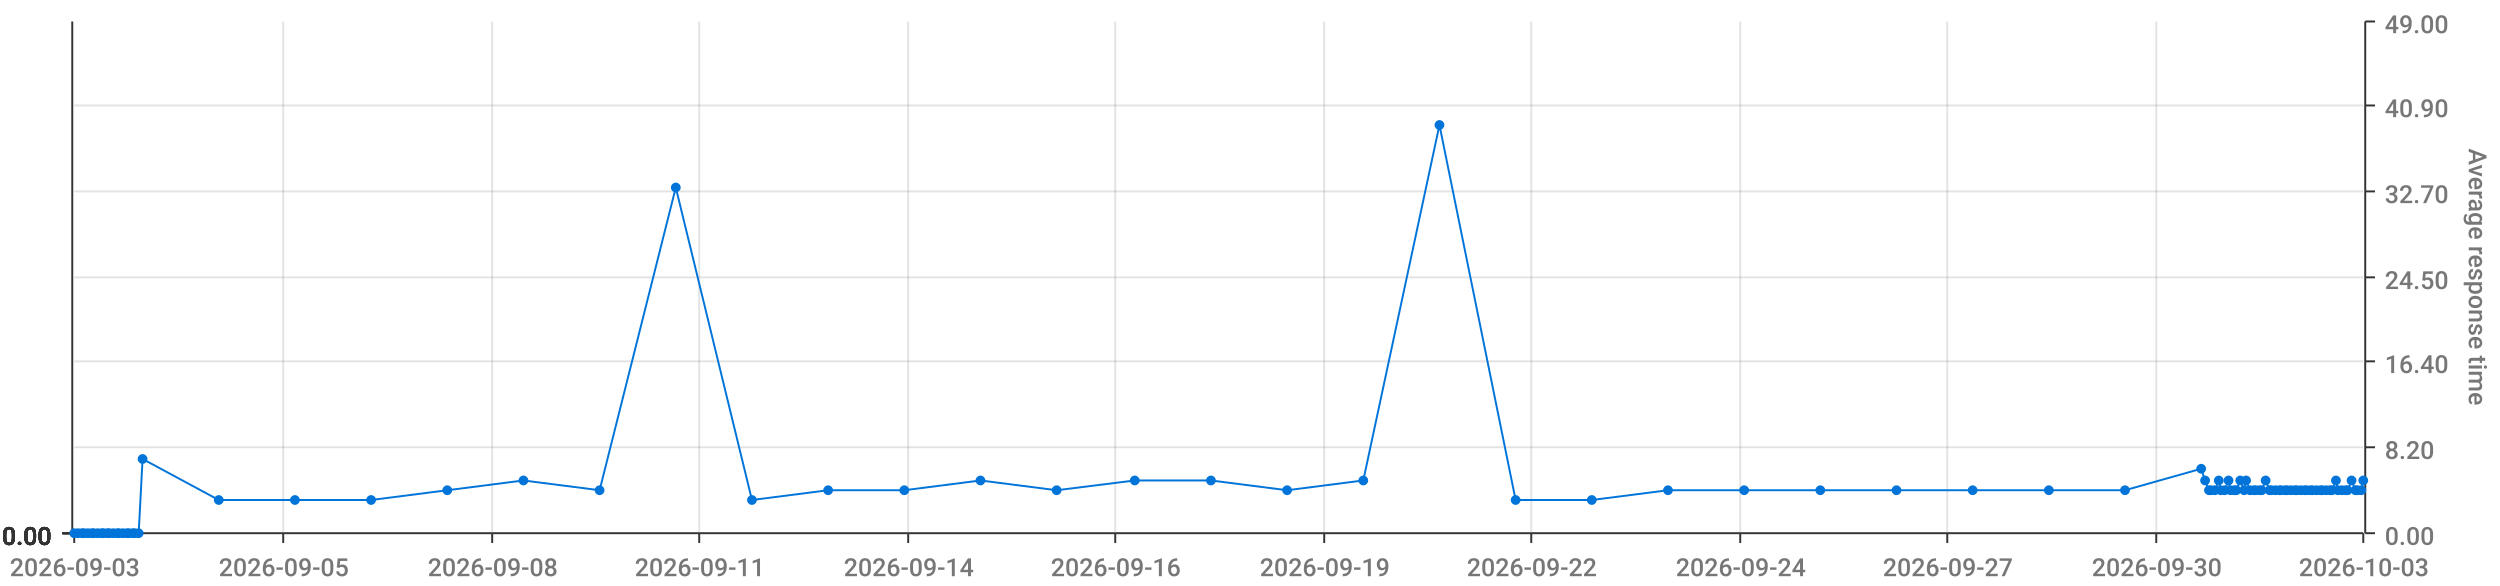
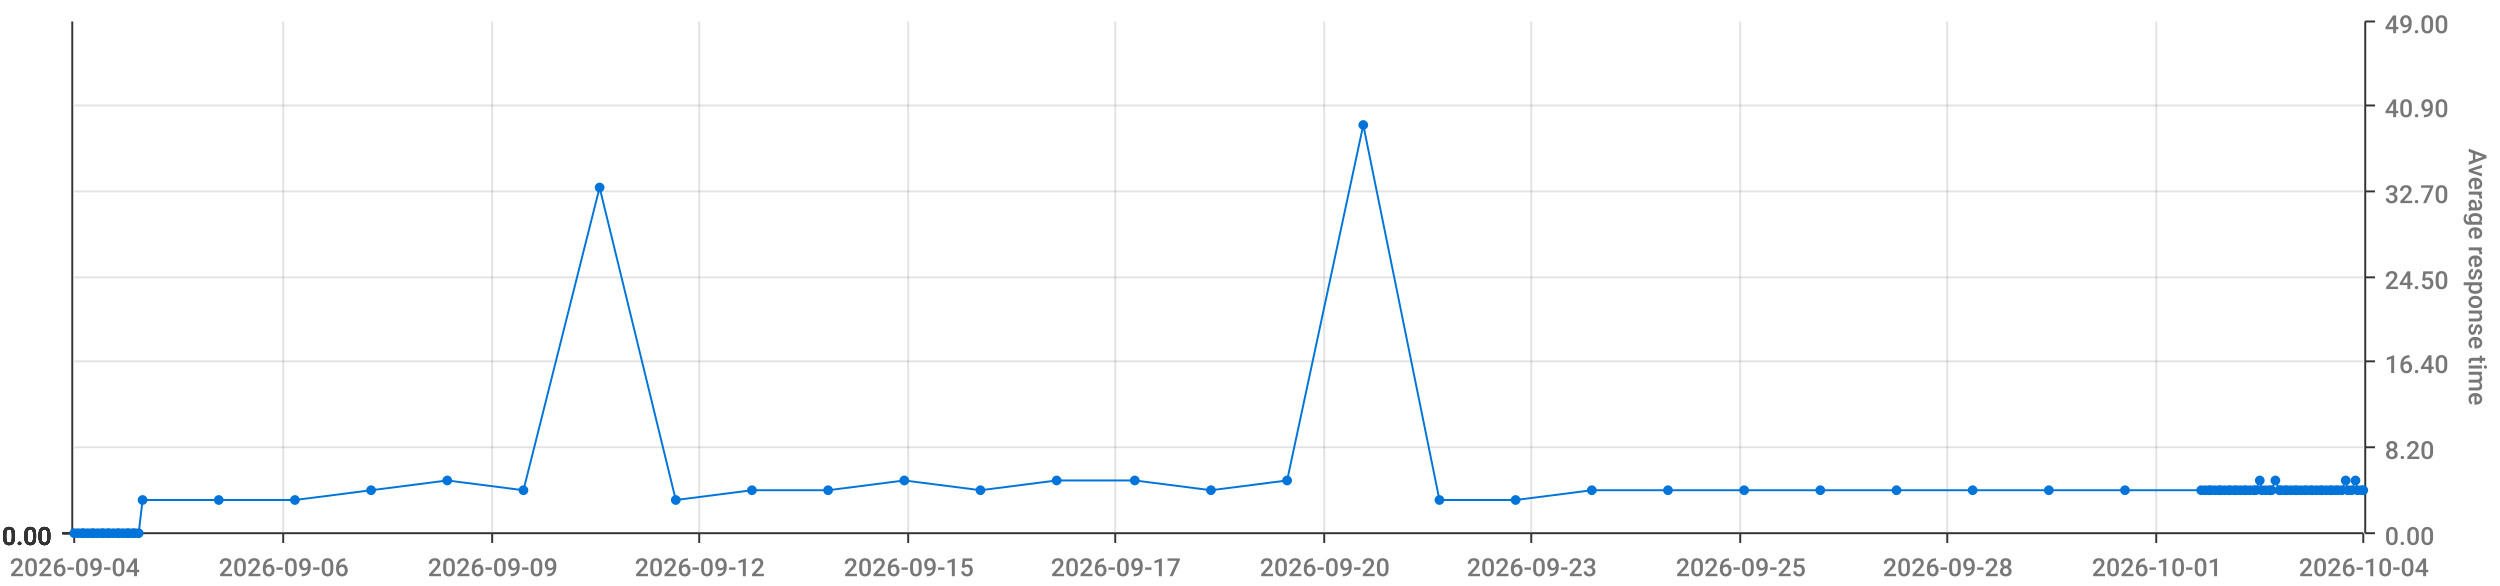
<svg xmlns="http://www.w3.org/2000/svg" viewBox="0 0 1280 300">
  <path d="M 0 0 L 1280 0 L 1280 300 L 0 300 L 0 0" style="stroke-width:0;stroke:rgba(255,255,255,1.0);fill:rgba(255,255,255,0.0)" />
  <path d="M 38 11 L 1210 11 L 1210 273 L 38 273 L 38 11" style="stroke-width:0;stroke:rgba(255,255,255,1.0);fill:rgba(255,255,255,0.0)" />
  <path d="M 38 273 L 1210 273" style="stroke-width:1;stroke:rgba(51,51,51,1.0);fill:rgba(255,255,255,0.0)" />
  <path d="M 38 273 L 38 278" style="stroke-width:1;stroke:rgba(51,51,51,1.0);fill:rgba(255,255,255,0.0)" />
-   <text x="5" y="295" style="stroke-width:0;stroke:none;fill:rgba(119,119,119,1.0);font-size:12.8px;font-family:'Roboto Medium',sans-serif">2026-09-03</text>
+   <text x="5" y="295" style="stroke-width:0;stroke:none;fill:rgba(119,119,119,1.0);font-size:12.8px;font-family:'Roboto Medium',sans-serif">2026-09-04</text>
  <path d="M 145 273 L 145 278" style="stroke-width:1;stroke:rgba(51,51,51,1.0);fill:rgba(255,255,255,0.0)" />
-   <text x="112" y="295" style="stroke-width:0;stroke:none;fill:rgba(119,119,119,1.0);font-size:12.8px;font-family:'Roboto Medium',sans-serif">2026-09-05</text>
+   <text x="112" y="295" style="stroke-width:0;stroke:none;fill:rgba(119,119,119,1.0);font-size:12.8px;font-family:'Roboto Medium',sans-serif">2026-09-06</text>
  <path d="M 252 273 L 252 278" style="stroke-width:1;stroke:rgba(51,51,51,1.0);fill:rgba(255,255,255,0.0)" />
-   <text x="219" y="295" style="stroke-width:0;stroke:none;fill:rgba(119,119,119,1.0);font-size:12.8px;font-family:'Roboto Medium',sans-serif">2026-09-08</text>
+   <text x="219" y="295" style="stroke-width:0;stroke:none;fill:rgba(119,119,119,1.0);font-size:12.8px;font-family:'Roboto Medium',sans-serif">2026-09-09</text>
  <path d="M 358 273 L 358 278" style="stroke-width:1;stroke:rgba(51,51,51,1.0);fill:rgba(255,255,255,0.0)" />
-   <text x="325" y="295" style="stroke-width:0;stroke:none;fill:rgba(119,119,119,1.0);font-size:12.8px;font-family:'Roboto Medium',sans-serif">2026-09-11</text>
+   <text x="325" y="295" style="stroke-width:0;stroke:none;fill:rgba(119,119,119,1.0);font-size:12.8px;font-family:'Roboto Medium',sans-serif">2026-09-12</text>
  <path d="M 465 273 L 465 278" style="stroke-width:1;stroke:rgba(51,51,51,1.0);fill:rgba(255,255,255,0.0)" />
-   <text x="432" y="295" style="stroke-width:0;stroke:none;fill:rgba(119,119,119,1.0);font-size:12.8px;font-family:'Roboto Medium',sans-serif">2026-09-14</text>
+   <text x="432" y="295" style="stroke-width:0;stroke:none;fill:rgba(119,119,119,1.0);font-size:12.8px;font-family:'Roboto Medium',sans-serif">2026-09-15</text>
  <path d="M 571 273 L 571 278" style="stroke-width:1;stroke:rgba(51,51,51,1.0);fill:rgba(255,255,255,0.0)" />
-   <text x="538" y="295" style="stroke-width:0;stroke:none;fill:rgba(119,119,119,1.0);font-size:12.8px;font-family:'Roboto Medium',sans-serif">2026-09-16</text>
+   <text x="538" y="295" style="stroke-width:0;stroke:none;fill:rgba(119,119,119,1.0);font-size:12.8px;font-family:'Roboto Medium',sans-serif">2026-09-17</text>
  <path d="M 678 273 L 678 278" style="stroke-width:1;stroke:rgba(51,51,51,1.0);fill:rgba(255,255,255,0.0)" />
-   <text x="645" y="295" style="stroke-width:0;stroke:none;fill:rgba(119,119,119,1.0);font-size:12.8px;font-family:'Roboto Medium',sans-serif">2026-09-19</text>
+   <text x="645" y="295" style="stroke-width:0;stroke:none;fill:rgba(119,119,119,1.0);font-size:12.8px;font-family:'Roboto Medium',sans-serif">2026-09-20</text>
  <path d="M 784 273 L 784 278" style="stroke-width:1;stroke:rgba(51,51,51,1.0);fill:rgba(255,255,255,0.0)" />
-   <text x="751" y="295" style="stroke-width:0;stroke:none;fill:rgba(119,119,119,1.0);font-size:12.8px;font-family:'Roboto Medium',sans-serif">2026-09-22</text>
+   <text x="751" y="295" style="stroke-width:0;stroke:none;fill:rgba(119,119,119,1.0);font-size:12.8px;font-family:'Roboto Medium',sans-serif">2026-09-23</text>
  <path d="M 891 273 L 891 278" style="stroke-width:1;stroke:rgba(51,51,51,1.0);fill:rgba(255,255,255,0.0)" />
-   <text x="858" y="295" style="stroke-width:0;stroke:none;fill:rgba(119,119,119,1.0);font-size:12.8px;font-family:'Roboto Medium',sans-serif">2026-09-24</text>
+   <text x="858" y="295" style="stroke-width:0;stroke:none;fill:rgba(119,119,119,1.0);font-size:12.8px;font-family:'Roboto Medium',sans-serif">2026-09-25</text>
  <path d="M 997 273 L 997 278" style="stroke-width:1;stroke:rgba(51,51,51,1.0);fill:rgba(255,255,255,0.0)" />
-   <text x="964" y="295" style="stroke-width:0;stroke:none;fill:rgba(119,119,119,1.0);font-size:12.8px;font-family:'Roboto Medium',sans-serif">2026-09-27</text>
+   <text x="964" y="295" style="stroke-width:0;stroke:none;fill:rgba(119,119,119,1.0);font-size:12.8px;font-family:'Roboto Medium',sans-serif">2026-09-28</text>
  <path d="M 1104 273 L 1104 278" style="stroke-width:1;stroke:rgba(51,51,51,1.0);fill:rgba(255,255,255,0.0)" />
-   <text x="1071" y="295" style="stroke-width:0;stroke:none;fill:rgba(119,119,119,1.0);font-size:12.8px;font-family:'Roboto Medium',sans-serif">2026-09-30</text>
+   <text x="1071" y="295" style="stroke-width:0;stroke:none;fill:rgba(119,119,119,1.0);font-size:12.8px;font-family:'Roboto Medium',sans-serif">2026-10-01</text>
  <path d="M 1210 273 L 1210 278" style="stroke-width:1;stroke:rgba(51,51,51,1.0);fill:rgba(255,255,255,0.0)" />
-   <text x="1177" y="295" style="stroke-width:0;stroke:none;fill:rgba(119,119,119,1.0);font-size:12.8px;font-family:'Roboto Medium',sans-serif">2026-10-03</text>
+   <text x="1177" y="295" style="stroke-width:0;stroke:none;fill:rgba(119,119,119,1.0);font-size:12.8px;font-family:'Roboto Medium',sans-serif">2026-10-04</text>
  <path d="M 145 273 L 145 11" style="stroke-width:1;stroke:rgba(119,119,119,0.2);fill:none" />
  <path d="M 252 273 L 252 11" style="stroke-width:1;stroke:rgba(119,119,119,0.2);fill:none" />
  <path d="M 358 273 L 358 11" style="stroke-width:1;stroke:rgba(119,119,119,0.2);fill:none" />
  <path d="M 465 273 L 465 11" style="stroke-width:1;stroke:rgba(119,119,119,0.2);fill:none" />
  <path d="M 571 273 L 571 11" style="stroke-width:1;stroke:rgba(119,119,119,0.2);fill:none" />
  <path d="M 678 273 L 678 11" style="stroke-width:1;stroke:rgba(119,119,119,0.2);fill:none" />
  <path d="M 784 273 L 784 11" style="stroke-width:1;stroke:rgba(119,119,119,0.2);fill:none" />
  <path d="M 891 273 L 891 11" style="stroke-width:1;stroke:rgba(119,119,119,0.2);fill:none" />
  <path d="M 997 273 L 997 11" style="stroke-width:1;stroke:rgba(119,119,119,0.2);fill:none" />
  <path d="M 1104 273 L 1104 11" style="stroke-width:1;stroke:rgba(119,119,119,0.2);fill:none" />
  <path d="M 1211 273 L 1211 11" style="stroke-width:1;stroke:rgba(51,51,51,1.0);fill:rgba(255,255,255,0.0)" />
  <path d="M 1211 273 L 1216 273" style="stroke-width:1;stroke:rgba(51,51,51,1.0);fill:rgba(255,255,255,0.0)" />
  <text x="1221" y="279" style="stroke-width:0;stroke:none;fill:rgba(119,119,119,1.0);font-size:12.8px;font-family:'Roboto Medium',sans-serif">0.00</text>
  <path d="M 1211 229 L 1216 229" style="stroke-width:1;stroke:rgba(51,51,51,1.0);fill:rgba(255,255,255,0.0)" />
  <text x="1221" y="235" style="stroke-width:0;stroke:none;fill:rgba(119,119,119,1.0);font-size:12.8px;font-family:'Roboto Medium',sans-serif">8.20</text>
  <path d="M 1211 185 L 1216 185" style="stroke-width:1;stroke:rgba(51,51,51,1.0);fill:rgba(255,255,255,0.0)" />
  <text x="1221" y="191" style="stroke-width:0;stroke:none;fill:rgba(119,119,119,1.0);font-size:12.8px;font-family:'Roboto Medium',sans-serif">16.40</text>
  <path d="M 1211 142 L 1216 142" style="stroke-width:1;stroke:rgba(51,51,51,1.0);fill:rgba(255,255,255,0.0)" />
  <text x="1221" y="148" style="stroke-width:0;stroke:none;fill:rgba(119,119,119,1.0);font-size:12.8px;font-family:'Roboto Medium',sans-serif">24.50</text>
  <path d="M 1211 98 L 1216 98" style="stroke-width:1;stroke:rgba(51,51,51,1.0);fill:rgba(255,255,255,0.0)" />
  <text x="1221" y="104" style="stroke-width:0;stroke:none;fill:rgba(119,119,119,1.0);font-size:12.8px;font-family:'Roboto Medium',sans-serif">32.70</text>
  <path d="M 1211 54 L 1216 54" style="stroke-width:1;stroke:rgba(51,51,51,1.0);fill:rgba(255,255,255,0.0)" />
  <text x="1221" y="60" style="stroke-width:0;stroke:none;fill:rgba(119,119,119,1.0);font-size:12.8px;font-family:'Roboto Medium',sans-serif">40.90</text>
  <path d="M 1211 11 L 1216 11" style="stroke-width:1;stroke:rgba(51,51,51,1.0);fill:rgba(255,255,255,0.0)" />
  <text x="1221" y="17" style="stroke-width:0;stroke:none;fill:rgba(119,119,119,1.0);font-size:12.8px;font-family:'Roboto Medium',sans-serif">49.00</text>
  <text x="1264" y="76" style="stroke-width:0;stroke:none;fill:rgba(119,119,119,1.0);font-size:12.8px;font-family:'Roboto Medium',sans-serif" transform="rotate(90.00,1264,76)">Average response time</text>
  <path d="M 38 273 L 1210 273" style="stroke-width:0;stroke:rgba(255,255,255,0.0);fill:none" />
  <path d="M 38 229 L 1210 229" style="stroke-width:1;stroke:rgba(119,119,119,0.2);fill:none" />
  <path d="M 38 185 L 1210 185" style="stroke-width:1;stroke:rgba(119,119,119,0.2);fill:none" />
  <path d="M 38 142 L 1210 142" style="stroke-width:1;stroke:rgba(119,119,119,0.2);fill:none" />
  <path d="M 38 98 L 1210 98" style="stroke-width:1;stroke:rgba(119,119,119,0.2);fill:none" />
  <path d="M 38 54 L 1210 54" style="stroke-width:1;stroke:rgba(119,119,119,0.2);fill:none" />
  <path d="M 37 273 L 37 11" style="stroke-width:1;stroke:rgba(51,51,51,1.0);fill:rgba(255,255,255,0.0)" />
  <path d="M 37 273 L 32 273" style="stroke-width:1;stroke:rgba(51,51,51,1.0);fill:rgba(255,255,255,0.0)" />
  <text x="1" y="279" style="stroke-width:0;stroke:none;fill:rgba(51,51,51,1.0);font-size:12.8px;font-family:'Roboto Medium',sans-serif">0.00</text>
  <path d="M 37 273 L 32 273" style="stroke-width:1;stroke:rgba(51,51,51,1.0);fill:rgba(255,255,255,0.0)" />
  <text x="1" y="279" style="stroke-width:0;stroke:none;fill:rgba(51,51,51,1.0);font-size:12.8px;font-family:'Roboto Medium',sans-serif">0.00</text>
  <path d="M 37 273 L 32 273" style="stroke-width:1;stroke:rgba(51,51,51,1.0);fill:rgba(255,255,255,0.0)" />
  <text x="1" y="279" style="stroke-width:0;stroke:none;fill:rgba(51,51,51,1.0);font-size:12.8px;font-family:'Roboto Medium',sans-serif">0.00</text>
  <path d="M 37 273 L 32 273" style="stroke-width:1;stroke:rgba(51,51,51,1.0);fill:rgba(255,255,255,0.0)" />
  <text x="1" y="279" style="stroke-width:0;stroke:none;fill:rgba(51,51,51,1.0);font-size:12.8px;font-family:'Roboto Medium',sans-serif">0.00</text>
  <path d="M 37 273 L 32 273" style="stroke-width:1;stroke:rgba(51,51,51,1.0);fill:rgba(255,255,255,0.0)" />
  <text x="1" y="279" style="stroke-width:0;stroke:none;fill:rgba(51,51,51,1.0);font-size:12.8px;font-family:'Roboto Medium',sans-serif">0.00</text>
  <path d="M 37 273 L 32 273" style="stroke-width:1;stroke:rgba(51,51,51,1.0);fill:rgba(255,255,255,0.0)" />
  <text x="1" y="279" style="stroke-width:0;stroke:none;fill:rgba(51,51,51,1.0);font-size:12.8px;font-family:'Roboto Medium',sans-serif">0.00</text>
  <path d="M 37 273 L 32 273" style="stroke-width:1;stroke:rgba(51,51,51,1.0);fill:rgba(255,255,255,0.0)" />
  <text x="1" y="279" style="stroke-width:0;stroke:none;fill:rgba(51,51,51,1.0);font-size:12.8px;font-family:'Roboto Medium',sans-serif">0.00</text>
  <path d="M 38 273 L 1210 273" style="stroke-width:0;stroke:rgba(255,255,255,0.0);fill:none" />
  <path d="M 38 273 L 1210 273" style="stroke-width:0;stroke:rgba(255,255,255,0.0);fill:none" />
  <path d="M 38 273 L 1210 273" style="stroke-width:0;stroke:rgba(255,255,255,0.0);fill:none" />
  <path d="M 38 273 L 1210 273" style="stroke-width:0;stroke:rgba(255,255,255,0.0);fill:none" />
  <path d="M 38 273 L 1210 273" style="stroke-width:0;stroke:rgba(255,255,255,0.0);fill:none" />
  <path d="M 38 273 L 1210 273" style="stroke-width:0;stroke:rgba(255,255,255,0.0);fill:none" />
-   <path d="M 38 273 L 40 273 L 42 273 L 43 273 L 45 273 L 47 273 L 48 273 L 50 273 L 52 273 L 53 273 L 55 273 L 56 273 L 58 273 L 60 273 L 61 273 L 63 273 L 65 273 L 66 273 L 68 273 L 69 273 L 71 273 L 73 235 L 112 256 L 151 256 L 190 256 L 229 251 L 268 246 L 307 251 L 346 96 L 385 256 L 424 251 L 463 251 L 502 246 L 541 251 L 581 246 L 620 246 L 659 251 L 698 246 L 737 64 L 776 256 L 815 256 L 854 251 L 893 251 L 932 251 L 971 251 L 1010 251 L 1049 251 L 1088 251 L 1127 240 L 1129 246 L 1131 251 L 1132 251 L 1134 251 L 1136 246 L 1137 251 L 1139 251 L 1141 246 L 1142 251 L 1144 251 L 1145 251 L 1147 246 L 1149 251 L 1150 246 L 1152 251 L 1154 251 L 1155 251 L 1157 251 L 1158 251 L 1160 246 L 1162 251 L 1163 251 L 1165 251 L 1167 251 L 1168 251 L 1170 251 L 1171 251 L 1173 251 L 1175 251 L 1176 251 L 1178 251 L 1180 251 L 1181 251 L 1183 251 L 1184 251 L 1186 251 L 1188 251 L 1189 251 L 1191 251 L 1193 251 L 1194 251 L 1196 246 L 1197 251 L 1199 251 L 1201 251 L 1202 251 L 1204 246 L 1206 251 L 1207 251 L 1209 251 L 1210 246" style="stroke-width:1;stroke:rgba(0,116,217,1.0);fill:rgba(255,255,255,0.0)" />
+   <path d="M 38 273 L 40 273 L 42 273 L 43 273 L 45 273 L 47 273 L 48 273 L 50 273 L 52 273 L 53 273 L 55 273 L 56 273 L 58 273 L 60 273 L 61 273 L 63 273 L 65 273 L 66 273 L 68 273 L 69 273 L 71 273 L 73 256 L 112 256 L 151 256 L 190 251 L 229 246 L 268 251 L 307 96 L 346 256 L 385 251 L 424 251 L 463 246 L 502 251 L 541 246 L 581 246 L 620 251 L 659 246 L 698 64 L 737 256 L 776 256 L 815 251 L 854 251 L 893 251 L 932 251 L 971 251 L 1010 251 L 1049 251 L 1088 251 L 1127 251 L 1129 251 L 1131 251 L 1132 251 L 1134 251 L 1136 251 L 1137 251 L 1139 251 L 1141 251 L 1142 251 L 1144 251 L 1145 251 L 1147 251 L 1149 251 L 1150 251 L 1152 251 L 1154 251 L 1155 251 L 1157 246 L 1158 251 L 1160 251 L 1162 251 L 1163 251 L 1165 246 L 1167 251 L 1168 251 L 1170 251 L 1171 251 L 1173 251 L 1175 251 L 1176 251 L 1178 251 L 1180 251 L 1181 251 L 1183 251 L 1184 251 L 1186 251 L 1188 251 L 1189 251 L 1191 251 L 1193 251 L 1194 251 L 1196 251 L 1197 251 L 1199 251 L 1201 246 L 1202 251 L 1204 251 L 1206 246 L 1207 251 L 1209 251 L 1210 251" style="stroke-width:1;stroke:rgba(0,116,217,1.0);fill:rgba(255,255,255,0.0)" />
  <circle cx="38" cy="273" r="2" style="stroke-width:1;stroke:rgba(0,116,217,1.0);fill:rgba(0,116,217,1.0)" />
  <path d="" style="stroke-width:1;stroke:rgba(0,116,217,1.0);fill:rgba(0,116,217,1.0)" />
  <circle cx="40" cy="273" r="2" style="stroke-width:1;stroke:rgba(0,116,217,1.0);fill:rgba(0,116,217,1.0)" />
  <path d="" style="stroke-width:1;stroke:rgba(0,116,217,1.0);fill:rgba(0,116,217,1.0)" />
  <circle cx="42" cy="273" r="2" style="stroke-width:1;stroke:rgba(0,116,217,1.0);fill:rgba(0,116,217,1.0)" />
  <path d="" style="stroke-width:1;stroke:rgba(0,116,217,1.0);fill:rgba(0,116,217,1.0)" />
  <circle cx="43" cy="273" r="2" style="stroke-width:1;stroke:rgba(0,116,217,1.0);fill:rgba(0,116,217,1.0)" />
  <path d="" style="stroke-width:1;stroke:rgba(0,116,217,1.0);fill:rgba(0,116,217,1.0)" />
  <circle cx="45" cy="273" r="2" style="stroke-width:1;stroke:rgba(0,116,217,1.0);fill:rgba(0,116,217,1.0)" />
  <path d="" style="stroke-width:1;stroke:rgba(0,116,217,1.0);fill:rgba(0,116,217,1.0)" />
  <circle cx="47" cy="273" r="2" style="stroke-width:1;stroke:rgba(0,116,217,1.0);fill:rgba(0,116,217,1.0)" />
  <path d="" style="stroke-width:1;stroke:rgba(0,116,217,1.0);fill:rgba(0,116,217,1.0)" />
  <circle cx="48" cy="273" r="2" style="stroke-width:1;stroke:rgba(0,116,217,1.0);fill:rgba(0,116,217,1.0)" />
  <path d="" style="stroke-width:1;stroke:rgba(0,116,217,1.0);fill:rgba(0,116,217,1.0)" />
  <circle cx="50" cy="273" r="2" style="stroke-width:1;stroke:rgba(0,116,217,1.0);fill:rgba(0,116,217,1.0)" />
  <path d="" style="stroke-width:1;stroke:rgba(0,116,217,1.0);fill:rgba(0,116,217,1.0)" />
  <circle cx="52" cy="273" r="2" style="stroke-width:1;stroke:rgba(0,116,217,1.0);fill:rgba(0,116,217,1.0)" />
  <path d="" style="stroke-width:1;stroke:rgba(0,116,217,1.0);fill:rgba(0,116,217,1.0)" />
  <circle cx="53" cy="273" r="2" style="stroke-width:1;stroke:rgba(0,116,217,1.0);fill:rgba(0,116,217,1.0)" />
  <path d="" style="stroke-width:1;stroke:rgba(0,116,217,1.0);fill:rgba(0,116,217,1.0)" />
  <circle cx="55" cy="273" r="2" style="stroke-width:1;stroke:rgba(0,116,217,1.0);fill:rgba(0,116,217,1.0)" />
  <path d="" style="stroke-width:1;stroke:rgba(0,116,217,1.0);fill:rgba(0,116,217,1.0)" />
  <circle cx="56" cy="273" r="2" style="stroke-width:1;stroke:rgba(0,116,217,1.0);fill:rgba(0,116,217,1.0)" />
  <path d="" style="stroke-width:1;stroke:rgba(0,116,217,1.0);fill:rgba(0,116,217,1.0)" />
  <circle cx="58" cy="273" r="2" style="stroke-width:1;stroke:rgba(0,116,217,1.0);fill:rgba(0,116,217,1.0)" />
  <path d="" style="stroke-width:1;stroke:rgba(0,116,217,1.0);fill:rgba(0,116,217,1.0)" />
  <circle cx="60" cy="273" r="2" style="stroke-width:1;stroke:rgba(0,116,217,1.0);fill:rgba(0,116,217,1.0)" />
  <path d="" style="stroke-width:1;stroke:rgba(0,116,217,1.0);fill:rgba(0,116,217,1.0)" />
  <circle cx="61" cy="273" r="2" style="stroke-width:1;stroke:rgba(0,116,217,1.0);fill:rgba(0,116,217,1.0)" />
  <path d="" style="stroke-width:1;stroke:rgba(0,116,217,1.0);fill:rgba(0,116,217,1.0)" />
  <circle cx="63" cy="273" r="2" style="stroke-width:1;stroke:rgba(0,116,217,1.0);fill:rgba(0,116,217,1.0)" />
  <path d="" style="stroke-width:1;stroke:rgba(0,116,217,1.0);fill:rgba(0,116,217,1.0)" />
  <circle cx="65" cy="273" r="2" style="stroke-width:1;stroke:rgba(0,116,217,1.0);fill:rgba(0,116,217,1.0)" />
  <path d="" style="stroke-width:1;stroke:rgba(0,116,217,1.0);fill:rgba(0,116,217,1.0)" />
  <circle cx="66" cy="273" r="2" style="stroke-width:1;stroke:rgba(0,116,217,1.0);fill:rgba(0,116,217,1.0)" />
  <path d="" style="stroke-width:1;stroke:rgba(0,116,217,1.0);fill:rgba(0,116,217,1.0)" />
  <circle cx="68" cy="273" r="2" style="stroke-width:1;stroke:rgba(0,116,217,1.0);fill:rgba(0,116,217,1.0)" />
  <path d="" style="stroke-width:1;stroke:rgba(0,116,217,1.0);fill:rgba(0,116,217,1.0)" />
  <circle cx="69" cy="273" r="2" style="stroke-width:1;stroke:rgba(0,116,217,1.0);fill:rgba(0,116,217,1.0)" />
  <path d="" style="stroke-width:1;stroke:rgba(0,116,217,1.0);fill:rgba(0,116,217,1.0)" />
  <circle cx="71" cy="273" r="2" style="stroke-width:1;stroke:rgba(0,116,217,1.0);fill:rgba(0,116,217,1.0)" />
  <path d="" style="stroke-width:1;stroke:rgba(0,116,217,1.0);fill:rgba(0,116,217,1.0)" />
-   <circle cx="73" cy="235" r="2" style="stroke-width:1;stroke:rgba(0,116,217,1.0);fill:rgba(0,116,217,1.0)" />
+   <circle cx="73" cy="256" r="2" style="stroke-width:1;stroke:rgba(0,116,217,1.0);fill:rgba(0,116,217,1.0)" />
  <path d="" style="stroke-width:1;stroke:rgba(0,116,217,1.0);fill:rgba(0,116,217,1.0)" />
  <circle cx="112" cy="256" r="2" style="stroke-width:1;stroke:rgba(0,116,217,1.0);fill:rgba(0,116,217,1.0)" />
  <path d="" style="stroke-width:1;stroke:rgba(0,116,217,1.0);fill:rgba(0,116,217,1.0)" />
  <circle cx="151" cy="256" r="2" style="stroke-width:1;stroke:rgba(0,116,217,1.0);fill:rgba(0,116,217,1.0)" />
  <path d="" style="stroke-width:1;stroke:rgba(0,116,217,1.0);fill:rgba(0,116,217,1.0)" />
-   <circle cx="190" cy="256" r="2" style="stroke-width:1;stroke:rgba(0,116,217,1.0);fill:rgba(0,116,217,1.0)" />
-   <path d="" style="stroke-width:1;stroke:rgba(0,116,217,1.0);fill:rgba(0,116,217,1.0)" />
-   <circle cx="229" cy="251" r="2" style="stroke-width:1;stroke:rgba(0,116,217,1.0);fill:rgba(0,116,217,1.0)" />
-   <path d="" style="stroke-width:1;stroke:rgba(0,116,217,1.0);fill:rgba(0,116,217,1.0)" />
-   <circle cx="268" cy="246" r="2" style="stroke-width:1;stroke:rgba(0,116,217,1.0);fill:rgba(0,116,217,1.0)" />
-   <path d="" style="stroke-width:1;stroke:rgba(0,116,217,1.0);fill:rgba(0,116,217,1.0)" />
-   <circle cx="307" cy="251" r="2" style="stroke-width:1;stroke:rgba(0,116,217,1.0);fill:rgba(0,116,217,1.0)" />
-   <path d="" style="stroke-width:1;stroke:rgba(0,116,217,1.0);fill:rgba(0,116,217,1.0)" />
-   <circle cx="346" cy="96" r="2" style="stroke-width:1;stroke:rgba(0,116,217,1.0);fill:rgba(0,116,217,1.0)" />
-   <path d="" style="stroke-width:1;stroke:rgba(0,116,217,1.0);fill:rgba(0,116,217,1.0)" />
-   <circle cx="385" cy="256" r="2" style="stroke-width:1;stroke:rgba(0,116,217,1.0);fill:rgba(0,116,217,1.0)" />
+   <circle cx="190" cy="251" r="2" style="stroke-width:1;stroke:rgba(0,116,217,1.0);fill:rgba(0,116,217,1.0)" />
+   <path d="" style="stroke-width:1;stroke:rgba(0,116,217,1.0);fill:rgba(0,116,217,1.0)" />
+   <circle cx="229" cy="246" r="2" style="stroke-width:1;stroke:rgba(0,116,217,1.0);fill:rgba(0,116,217,1.0)" />
+   <path d="" style="stroke-width:1;stroke:rgba(0,116,217,1.0);fill:rgba(0,116,217,1.0)" />
+   <circle cx="268" cy="251" r="2" style="stroke-width:1;stroke:rgba(0,116,217,1.0);fill:rgba(0,116,217,1.0)" />
+   <path d="" style="stroke-width:1;stroke:rgba(0,116,217,1.0);fill:rgba(0,116,217,1.0)" />
+   <circle cx="307" cy="96" r="2" style="stroke-width:1;stroke:rgba(0,116,217,1.0);fill:rgba(0,116,217,1.0)" />
+   <path d="" style="stroke-width:1;stroke:rgba(0,116,217,1.0);fill:rgba(0,116,217,1.0)" />
+   <circle cx="346" cy="256" r="2" style="stroke-width:1;stroke:rgba(0,116,217,1.0);fill:rgba(0,116,217,1.0)" />
+   <path d="" style="stroke-width:1;stroke:rgba(0,116,217,1.0);fill:rgba(0,116,217,1.0)" />
+   <circle cx="385" cy="251" r="2" style="stroke-width:1;stroke:rgba(0,116,217,1.0);fill:rgba(0,116,217,1.0)" />
  <path d="" style="stroke-width:1;stroke:rgba(0,116,217,1.0);fill:rgba(0,116,217,1.0)" />
  <circle cx="424" cy="251" r="2" style="stroke-width:1;stroke:rgba(0,116,217,1.0);fill:rgba(0,116,217,1.0)" />
  <path d="" style="stroke-width:1;stroke:rgba(0,116,217,1.0);fill:rgba(0,116,217,1.0)" />
-   <circle cx="463" cy="251" r="2" style="stroke-width:1;stroke:rgba(0,116,217,1.0);fill:rgba(0,116,217,1.0)" />
-   <path d="" style="stroke-width:1;stroke:rgba(0,116,217,1.0);fill:rgba(0,116,217,1.0)" />
-   <circle cx="502" cy="246" r="2" style="stroke-width:1;stroke:rgba(0,116,217,1.0);fill:rgba(0,116,217,1.0)" />
-   <path d="" style="stroke-width:1;stroke:rgba(0,116,217,1.0);fill:rgba(0,116,217,1.0)" />
-   <circle cx="541" cy="251" r="2" style="stroke-width:1;stroke:rgba(0,116,217,1.0);fill:rgba(0,116,217,1.0)" />
+   <circle cx="463" cy="246" r="2" style="stroke-width:1;stroke:rgba(0,116,217,1.0);fill:rgba(0,116,217,1.0)" />
+   <path d="" style="stroke-width:1;stroke:rgba(0,116,217,1.0);fill:rgba(0,116,217,1.0)" />
+   <circle cx="502" cy="251" r="2" style="stroke-width:1;stroke:rgba(0,116,217,1.0);fill:rgba(0,116,217,1.0)" />
+   <path d="" style="stroke-width:1;stroke:rgba(0,116,217,1.0);fill:rgba(0,116,217,1.0)" />
+   <circle cx="541" cy="246" r="2" style="stroke-width:1;stroke:rgba(0,116,217,1.0);fill:rgba(0,116,217,1.0)" />
  <path d="" style="stroke-width:1;stroke:rgba(0,116,217,1.0);fill:rgba(0,116,217,1.0)" />
  <circle cx="581" cy="246" r="2" style="stroke-width:1;stroke:rgba(0,116,217,1.0);fill:rgba(0,116,217,1.0)" />
  <path d="" style="stroke-width:1;stroke:rgba(0,116,217,1.0);fill:rgba(0,116,217,1.0)" />
-   <circle cx="620" cy="246" r="2" style="stroke-width:1;stroke:rgba(0,116,217,1.0);fill:rgba(0,116,217,1.0)" />
-   <path d="" style="stroke-width:1;stroke:rgba(0,116,217,1.0);fill:rgba(0,116,217,1.0)" />
-   <circle cx="659" cy="251" r="2" style="stroke-width:1;stroke:rgba(0,116,217,1.0);fill:rgba(0,116,217,1.0)" />
-   <path d="" style="stroke-width:1;stroke:rgba(0,116,217,1.0);fill:rgba(0,116,217,1.0)" />
-   <circle cx="698" cy="246" r="2" style="stroke-width:1;stroke:rgba(0,116,217,1.0);fill:rgba(0,116,217,1.0)" />
-   <path d="" style="stroke-width:1;stroke:rgba(0,116,217,1.0);fill:rgba(0,116,217,1.0)" />
-   <circle cx="737" cy="64" r="2" style="stroke-width:1;stroke:rgba(0,116,217,1.0);fill:rgba(0,116,217,1.0)" />
+   <circle cx="620" cy="251" r="2" style="stroke-width:1;stroke:rgba(0,116,217,1.0);fill:rgba(0,116,217,1.0)" />
+   <path d="" style="stroke-width:1;stroke:rgba(0,116,217,1.0);fill:rgba(0,116,217,1.0)" />
+   <circle cx="659" cy="246" r="2" style="stroke-width:1;stroke:rgba(0,116,217,1.0);fill:rgba(0,116,217,1.0)" />
+   <path d="" style="stroke-width:1;stroke:rgba(0,116,217,1.0);fill:rgba(0,116,217,1.0)" />
+   <circle cx="698" cy="64" r="2" style="stroke-width:1;stroke:rgba(0,116,217,1.0);fill:rgba(0,116,217,1.0)" />
+   <path d="" style="stroke-width:1;stroke:rgba(0,116,217,1.0);fill:rgba(0,116,217,1.0)" />
+   <circle cx="737" cy="256" r="2" style="stroke-width:1;stroke:rgba(0,116,217,1.0);fill:rgba(0,116,217,1.0)" />
  <path d="" style="stroke-width:1;stroke:rgba(0,116,217,1.0);fill:rgba(0,116,217,1.0)" />
  <circle cx="776" cy="256" r="2" style="stroke-width:1;stroke:rgba(0,116,217,1.0);fill:rgba(0,116,217,1.0)" />
  <path d="" style="stroke-width:1;stroke:rgba(0,116,217,1.0);fill:rgba(0,116,217,1.0)" />
-   <circle cx="815" cy="256" r="2" style="stroke-width:1;stroke:rgba(0,116,217,1.0);fill:rgba(0,116,217,1.0)" />
+   <circle cx="815" cy="251" r="2" style="stroke-width:1;stroke:rgba(0,116,217,1.0);fill:rgba(0,116,217,1.0)" />
  <path d="" style="stroke-width:1;stroke:rgba(0,116,217,1.0);fill:rgba(0,116,217,1.0)" />
  <circle cx="854" cy="251" r="2" style="stroke-width:1;stroke:rgba(0,116,217,1.0);fill:rgba(0,116,217,1.0)" />
  <path d="" style="stroke-width:1;stroke:rgba(0,116,217,1.0);fill:rgba(0,116,217,1.0)" />
  <circle cx="893" cy="251" r="2" style="stroke-width:1;stroke:rgba(0,116,217,1.0);fill:rgba(0,116,217,1.0)" />
  <path d="" style="stroke-width:1;stroke:rgba(0,116,217,1.0);fill:rgba(0,116,217,1.0)" />
  <circle cx="932" cy="251" r="2" style="stroke-width:1;stroke:rgba(0,116,217,1.0);fill:rgba(0,116,217,1.0)" />
  <path d="" style="stroke-width:1;stroke:rgba(0,116,217,1.0);fill:rgba(0,116,217,1.0)" />
  <circle cx="971" cy="251" r="2" style="stroke-width:1;stroke:rgba(0,116,217,1.0);fill:rgba(0,116,217,1.0)" />
  <path d="" style="stroke-width:1;stroke:rgba(0,116,217,1.0);fill:rgba(0,116,217,1.0)" />
  <circle cx="1010" cy="251" r="2" style="stroke-width:1;stroke:rgba(0,116,217,1.0);fill:rgba(0,116,217,1.0)" />
  <path d="" style="stroke-width:1;stroke:rgba(0,116,217,1.0);fill:rgba(0,116,217,1.0)" />
  <circle cx="1049" cy="251" r="2" style="stroke-width:1;stroke:rgba(0,116,217,1.0);fill:rgba(0,116,217,1.0)" />
  <path d="" style="stroke-width:1;stroke:rgba(0,116,217,1.0);fill:rgba(0,116,217,1.0)" />
  <circle cx="1088" cy="251" r="2" style="stroke-width:1;stroke:rgba(0,116,217,1.0);fill:rgba(0,116,217,1.0)" />
  <path d="" style="stroke-width:1;stroke:rgba(0,116,217,1.0);fill:rgba(0,116,217,1.0)" />
-   <circle cx="1127" cy="240" r="2" style="stroke-width:1;stroke:rgba(0,116,217,1.0);fill:rgba(0,116,217,1.0)" />
-   <path d="" style="stroke-width:1;stroke:rgba(0,116,217,1.0);fill:rgba(0,116,217,1.0)" />
-   <circle cx="1129" cy="246" r="2" style="stroke-width:1;stroke:rgba(0,116,217,1.0);fill:rgba(0,116,217,1.0)" />
+   <circle cx="1127" cy="251" r="2" style="stroke-width:1;stroke:rgba(0,116,217,1.0);fill:rgba(0,116,217,1.0)" />
+   <path d="" style="stroke-width:1;stroke:rgba(0,116,217,1.0);fill:rgba(0,116,217,1.0)" />
+   <circle cx="1129" cy="251" r="2" style="stroke-width:1;stroke:rgba(0,116,217,1.0);fill:rgba(0,116,217,1.0)" />
  <path d="" style="stroke-width:1;stroke:rgba(0,116,217,1.0);fill:rgba(0,116,217,1.0)" />
  <circle cx="1131" cy="251" r="2" style="stroke-width:1;stroke:rgba(0,116,217,1.0);fill:rgba(0,116,217,1.0)" />
  <path d="" style="stroke-width:1;stroke:rgba(0,116,217,1.0);fill:rgba(0,116,217,1.0)" />
  <circle cx="1132" cy="251" r="2" style="stroke-width:1;stroke:rgba(0,116,217,1.0);fill:rgba(0,116,217,1.0)" />
  <path d="" style="stroke-width:1;stroke:rgba(0,116,217,1.0);fill:rgba(0,116,217,1.0)" />
  <circle cx="1134" cy="251" r="2" style="stroke-width:1;stroke:rgba(0,116,217,1.0);fill:rgba(0,116,217,1.0)" />
  <path d="" style="stroke-width:1;stroke:rgba(0,116,217,1.0);fill:rgba(0,116,217,1.0)" />
-   <circle cx="1136" cy="246" r="2" style="stroke-width:1;stroke:rgba(0,116,217,1.0);fill:rgba(0,116,217,1.0)" />
+   <circle cx="1136" cy="251" r="2" style="stroke-width:1;stroke:rgba(0,116,217,1.0);fill:rgba(0,116,217,1.0)" />
  <path d="" style="stroke-width:1;stroke:rgba(0,116,217,1.0);fill:rgba(0,116,217,1.0)" />
  <circle cx="1137" cy="251" r="2" style="stroke-width:1;stroke:rgba(0,116,217,1.0);fill:rgba(0,116,217,1.0)" />
  <path d="" style="stroke-width:1;stroke:rgba(0,116,217,1.0);fill:rgba(0,116,217,1.0)" />
  <circle cx="1139" cy="251" r="2" style="stroke-width:1;stroke:rgba(0,116,217,1.0);fill:rgba(0,116,217,1.0)" />
  <path d="" style="stroke-width:1;stroke:rgba(0,116,217,1.0);fill:rgba(0,116,217,1.0)" />
-   <circle cx="1141" cy="246" r="2" style="stroke-width:1;stroke:rgba(0,116,217,1.0);fill:rgba(0,116,217,1.0)" />
+   <circle cx="1141" cy="251" r="2" style="stroke-width:1;stroke:rgba(0,116,217,1.0);fill:rgba(0,116,217,1.0)" />
  <path d="" style="stroke-width:1;stroke:rgba(0,116,217,1.0);fill:rgba(0,116,217,1.0)" />
  <circle cx="1142" cy="251" r="2" style="stroke-width:1;stroke:rgba(0,116,217,1.0);fill:rgba(0,116,217,1.0)" />
  <path d="" style="stroke-width:1;stroke:rgba(0,116,217,1.0);fill:rgba(0,116,217,1.0)" />
  <circle cx="1144" cy="251" r="2" style="stroke-width:1;stroke:rgba(0,116,217,1.0);fill:rgba(0,116,217,1.0)" />
  <path d="" style="stroke-width:1;stroke:rgba(0,116,217,1.0);fill:rgba(0,116,217,1.0)" />
  <circle cx="1145" cy="251" r="2" style="stroke-width:1;stroke:rgba(0,116,217,1.0);fill:rgba(0,116,217,1.0)" />
  <path d="" style="stroke-width:1;stroke:rgba(0,116,217,1.0);fill:rgba(0,116,217,1.0)" />
-   <circle cx="1147" cy="246" r="2" style="stroke-width:1;stroke:rgba(0,116,217,1.0);fill:rgba(0,116,217,1.0)" />
+   <circle cx="1147" cy="251" r="2" style="stroke-width:1;stroke:rgba(0,116,217,1.0);fill:rgba(0,116,217,1.0)" />
  <path d="" style="stroke-width:1;stroke:rgba(0,116,217,1.0);fill:rgba(0,116,217,1.0)" />
  <circle cx="1149" cy="251" r="2" style="stroke-width:1;stroke:rgba(0,116,217,1.0);fill:rgba(0,116,217,1.0)" />
  <path d="" style="stroke-width:1;stroke:rgba(0,116,217,1.0);fill:rgba(0,116,217,1.0)" />
-   <circle cx="1150" cy="246" r="2" style="stroke-width:1;stroke:rgba(0,116,217,1.0);fill:rgba(0,116,217,1.0)" />
+   <circle cx="1150" cy="251" r="2" style="stroke-width:1;stroke:rgba(0,116,217,1.0);fill:rgba(0,116,217,1.0)" />
  <path d="" style="stroke-width:1;stroke:rgba(0,116,217,1.0);fill:rgba(0,116,217,1.0)" />
  <circle cx="1152" cy="251" r="2" style="stroke-width:1;stroke:rgba(0,116,217,1.0);fill:rgba(0,116,217,1.0)" />
  <path d="" style="stroke-width:1;stroke:rgba(0,116,217,1.0);fill:rgba(0,116,217,1.0)" />
  <circle cx="1154" cy="251" r="2" style="stroke-width:1;stroke:rgba(0,116,217,1.0);fill:rgba(0,116,217,1.0)" />
  <path d="" style="stroke-width:1;stroke:rgba(0,116,217,1.0);fill:rgba(0,116,217,1.0)" />
  <circle cx="1155" cy="251" r="2" style="stroke-width:1;stroke:rgba(0,116,217,1.0);fill:rgba(0,116,217,1.0)" />
  <path d="" style="stroke-width:1;stroke:rgba(0,116,217,1.0);fill:rgba(0,116,217,1.0)" />
-   <circle cx="1157" cy="251" r="2" style="stroke-width:1;stroke:rgba(0,116,217,1.0);fill:rgba(0,116,217,1.0)" />
+   <circle cx="1157" cy="246" r="2" style="stroke-width:1;stroke:rgba(0,116,217,1.0);fill:rgba(0,116,217,1.0)" />
  <path d="" style="stroke-width:1;stroke:rgba(0,116,217,1.0);fill:rgba(0,116,217,1.0)" />
  <circle cx="1158" cy="251" r="2" style="stroke-width:1;stroke:rgba(0,116,217,1.0);fill:rgba(0,116,217,1.0)" />
  <path d="" style="stroke-width:1;stroke:rgba(0,116,217,1.0);fill:rgba(0,116,217,1.0)" />
-   <circle cx="1160" cy="246" r="2" style="stroke-width:1;stroke:rgba(0,116,217,1.0);fill:rgba(0,116,217,1.0)" />
+   <circle cx="1160" cy="251" r="2" style="stroke-width:1;stroke:rgba(0,116,217,1.0);fill:rgba(0,116,217,1.0)" />
  <path d="" style="stroke-width:1;stroke:rgba(0,116,217,1.0);fill:rgba(0,116,217,1.0)" />
  <circle cx="1162" cy="251" r="2" style="stroke-width:1;stroke:rgba(0,116,217,1.0);fill:rgba(0,116,217,1.0)" />
  <path d="" style="stroke-width:1;stroke:rgba(0,116,217,1.0);fill:rgba(0,116,217,1.0)" />
  <circle cx="1163" cy="251" r="2" style="stroke-width:1;stroke:rgba(0,116,217,1.0);fill:rgba(0,116,217,1.0)" />
  <path d="" style="stroke-width:1;stroke:rgba(0,116,217,1.0);fill:rgba(0,116,217,1.0)" />
-   <circle cx="1165" cy="251" r="2" style="stroke-width:1;stroke:rgba(0,116,217,1.0);fill:rgba(0,116,217,1.0)" />
+   <circle cx="1165" cy="246" r="2" style="stroke-width:1;stroke:rgba(0,116,217,1.0);fill:rgba(0,116,217,1.0)" />
  <path d="" style="stroke-width:1;stroke:rgba(0,116,217,1.0);fill:rgba(0,116,217,1.0)" />
  <circle cx="1167" cy="251" r="2" style="stroke-width:1;stroke:rgba(0,116,217,1.0);fill:rgba(0,116,217,1.0)" />
  <path d="" style="stroke-width:1;stroke:rgba(0,116,217,1.0);fill:rgba(0,116,217,1.0)" />
  <circle cx="1168" cy="251" r="2" style="stroke-width:1;stroke:rgba(0,116,217,1.0);fill:rgba(0,116,217,1.0)" />
  <path d="" style="stroke-width:1;stroke:rgba(0,116,217,1.0);fill:rgba(0,116,217,1.0)" />
  <circle cx="1170" cy="251" r="2" style="stroke-width:1;stroke:rgba(0,116,217,1.0);fill:rgba(0,116,217,1.0)" />
  <path d="" style="stroke-width:1;stroke:rgba(0,116,217,1.0);fill:rgba(0,116,217,1.0)" />
  <circle cx="1171" cy="251" r="2" style="stroke-width:1;stroke:rgba(0,116,217,1.0);fill:rgba(0,116,217,1.0)" />
  <path d="" style="stroke-width:1;stroke:rgba(0,116,217,1.0);fill:rgba(0,116,217,1.0)" />
  <circle cx="1173" cy="251" r="2" style="stroke-width:1;stroke:rgba(0,116,217,1.0);fill:rgba(0,116,217,1.0)" />
  <path d="" style="stroke-width:1;stroke:rgba(0,116,217,1.0);fill:rgba(0,116,217,1.0)" />
  <circle cx="1175" cy="251" r="2" style="stroke-width:1;stroke:rgba(0,116,217,1.0);fill:rgba(0,116,217,1.0)" />
  <path d="" style="stroke-width:1;stroke:rgba(0,116,217,1.0);fill:rgba(0,116,217,1.0)" />
  <circle cx="1176" cy="251" r="2" style="stroke-width:1;stroke:rgba(0,116,217,1.0);fill:rgba(0,116,217,1.0)" />
  <path d="" style="stroke-width:1;stroke:rgba(0,116,217,1.0);fill:rgba(0,116,217,1.0)" />
  <circle cx="1178" cy="251" r="2" style="stroke-width:1;stroke:rgba(0,116,217,1.0);fill:rgba(0,116,217,1.0)" />
  <path d="" style="stroke-width:1;stroke:rgba(0,116,217,1.0);fill:rgba(0,116,217,1.0)" />
  <circle cx="1180" cy="251" r="2" style="stroke-width:1;stroke:rgba(0,116,217,1.0);fill:rgba(0,116,217,1.0)" />
  <path d="" style="stroke-width:1;stroke:rgba(0,116,217,1.0);fill:rgba(0,116,217,1.0)" />
  <circle cx="1181" cy="251" r="2" style="stroke-width:1;stroke:rgba(0,116,217,1.0);fill:rgba(0,116,217,1.0)" />
  <path d="" style="stroke-width:1;stroke:rgba(0,116,217,1.0);fill:rgba(0,116,217,1.0)" />
  <circle cx="1183" cy="251" r="2" style="stroke-width:1;stroke:rgba(0,116,217,1.0);fill:rgba(0,116,217,1.0)" />
  <path d="" style="stroke-width:1;stroke:rgba(0,116,217,1.0);fill:rgba(0,116,217,1.0)" />
  <circle cx="1184" cy="251" r="2" style="stroke-width:1;stroke:rgba(0,116,217,1.0);fill:rgba(0,116,217,1.0)" />
  <path d="" style="stroke-width:1;stroke:rgba(0,116,217,1.0);fill:rgba(0,116,217,1.0)" />
  <circle cx="1186" cy="251" r="2" style="stroke-width:1;stroke:rgba(0,116,217,1.0);fill:rgba(0,116,217,1.0)" />
  <path d="" style="stroke-width:1;stroke:rgba(0,116,217,1.0);fill:rgba(0,116,217,1.0)" />
  <circle cx="1188" cy="251" r="2" style="stroke-width:1;stroke:rgba(0,116,217,1.0);fill:rgba(0,116,217,1.0)" />
  <path d="" style="stroke-width:1;stroke:rgba(0,116,217,1.0);fill:rgba(0,116,217,1.0)" />
  <circle cx="1189" cy="251" r="2" style="stroke-width:1;stroke:rgba(0,116,217,1.0);fill:rgba(0,116,217,1.0)" />
  <path d="" style="stroke-width:1;stroke:rgba(0,116,217,1.0);fill:rgba(0,116,217,1.0)" />
  <circle cx="1191" cy="251" r="2" style="stroke-width:1;stroke:rgba(0,116,217,1.0);fill:rgba(0,116,217,1.0)" />
  <path d="" style="stroke-width:1;stroke:rgba(0,116,217,1.0);fill:rgba(0,116,217,1.0)" />
  <circle cx="1193" cy="251" r="2" style="stroke-width:1;stroke:rgba(0,116,217,1.0);fill:rgba(0,116,217,1.0)" />
  <path d="" style="stroke-width:1;stroke:rgba(0,116,217,1.0);fill:rgba(0,116,217,1.0)" />
  <circle cx="1194" cy="251" r="2" style="stroke-width:1;stroke:rgba(0,116,217,1.0);fill:rgba(0,116,217,1.0)" />
  <path d="" style="stroke-width:1;stroke:rgba(0,116,217,1.0);fill:rgba(0,116,217,1.0)" />
-   <circle cx="1196" cy="246" r="2" style="stroke-width:1;stroke:rgba(0,116,217,1.0);fill:rgba(0,116,217,1.0)" />
+   <circle cx="1196" cy="251" r="2" style="stroke-width:1;stroke:rgba(0,116,217,1.0);fill:rgba(0,116,217,1.0)" />
  <path d="" style="stroke-width:1;stroke:rgba(0,116,217,1.0);fill:rgba(0,116,217,1.0)" />
  <circle cx="1197" cy="251" r="2" style="stroke-width:1;stroke:rgba(0,116,217,1.0);fill:rgba(0,116,217,1.0)" />
  <path d="" style="stroke-width:1;stroke:rgba(0,116,217,1.0);fill:rgba(0,116,217,1.0)" />
  <circle cx="1199" cy="251" r="2" style="stroke-width:1;stroke:rgba(0,116,217,1.0);fill:rgba(0,116,217,1.0)" />
  <path d="" style="stroke-width:1;stroke:rgba(0,116,217,1.0);fill:rgba(0,116,217,1.0)" />
-   <circle cx="1201" cy="251" r="2" style="stroke-width:1;stroke:rgba(0,116,217,1.0);fill:rgba(0,116,217,1.0)" />
+   <circle cx="1201" cy="246" r="2" style="stroke-width:1;stroke:rgba(0,116,217,1.0);fill:rgba(0,116,217,1.0)" />
  <path d="" style="stroke-width:1;stroke:rgba(0,116,217,1.0);fill:rgba(0,116,217,1.0)" />
  <circle cx="1202" cy="251" r="2" style="stroke-width:1;stroke:rgba(0,116,217,1.0);fill:rgba(0,116,217,1.0)" />
  <path d="" style="stroke-width:1;stroke:rgba(0,116,217,1.0);fill:rgba(0,116,217,1.0)" />
-   <circle cx="1204" cy="246" r="2" style="stroke-width:1;stroke:rgba(0,116,217,1.0);fill:rgba(0,116,217,1.0)" />
-   <path d="" style="stroke-width:1;stroke:rgba(0,116,217,1.0);fill:rgba(0,116,217,1.0)" />
-   <circle cx="1206" cy="251" r="2" style="stroke-width:1;stroke:rgba(0,116,217,1.0);fill:rgba(0,116,217,1.0)" />
+   <circle cx="1204" cy="251" r="2" style="stroke-width:1;stroke:rgba(0,116,217,1.0);fill:rgba(0,116,217,1.0)" />
+   <path d="" style="stroke-width:1;stroke:rgba(0,116,217,1.0);fill:rgba(0,116,217,1.0)" />
+   <circle cx="1206" cy="246" r="2" style="stroke-width:1;stroke:rgba(0,116,217,1.0);fill:rgba(0,116,217,1.0)" />
  <path d="" style="stroke-width:1;stroke:rgba(0,116,217,1.0);fill:rgba(0,116,217,1.0)" />
  <circle cx="1207" cy="251" r="2" style="stroke-width:1;stroke:rgba(0,116,217,1.0);fill:rgba(0,116,217,1.0)" />
  <path d="" style="stroke-width:1;stroke:rgba(0,116,217,1.0);fill:rgba(0,116,217,1.0)" />
  <circle cx="1209" cy="251" r="2" style="stroke-width:1;stroke:rgba(0,116,217,1.0);fill:rgba(0,116,217,1.0)" />
  <path d="" style="stroke-width:1;stroke:rgba(0,116,217,1.0);fill:rgba(0,116,217,1.0)" />
-   <circle cx="1210" cy="246" r="2" style="stroke-width:1;stroke:rgba(0,116,217,1.0);fill:rgba(0,116,217,1.0)" />
+   <circle cx="1210" cy="251" r="2" style="stroke-width:1;stroke:rgba(0,116,217,1.0);fill:rgba(0,116,217,1.0)" />
  <path d="" style="stroke-width:1;stroke:rgba(0,116,217,1.0);fill:rgba(0,116,217,1.0)" />
</svg>
